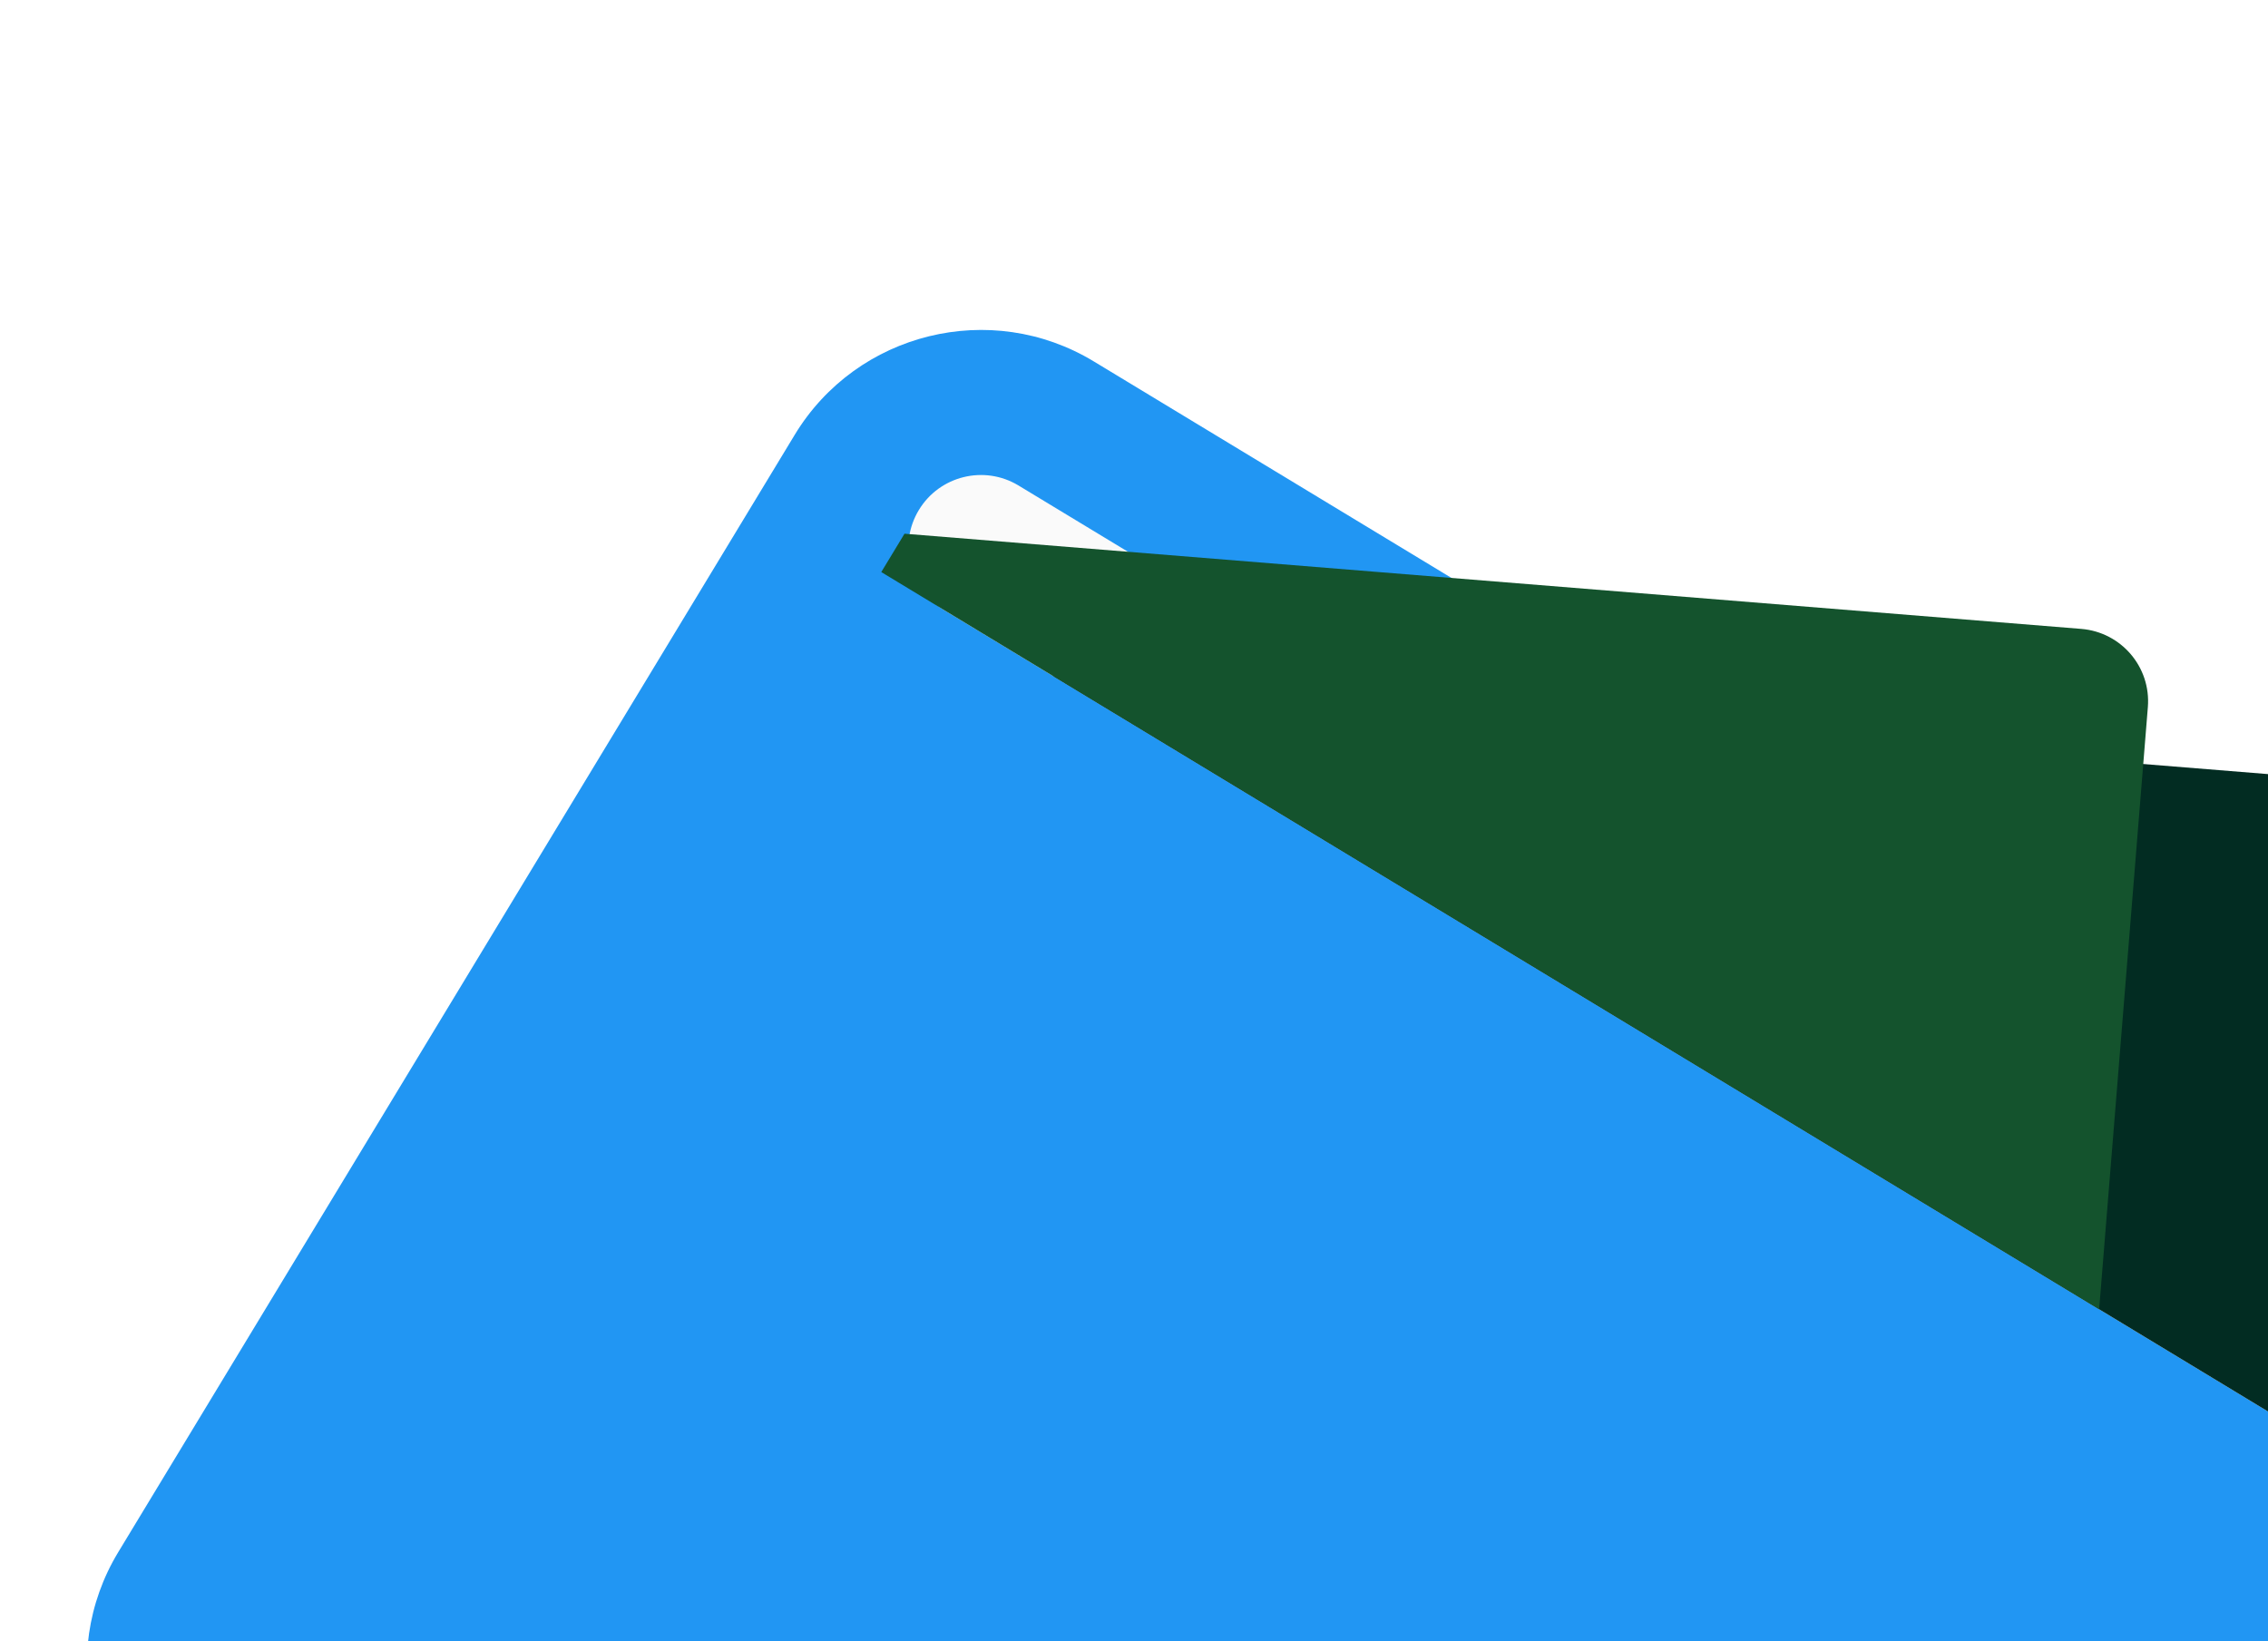
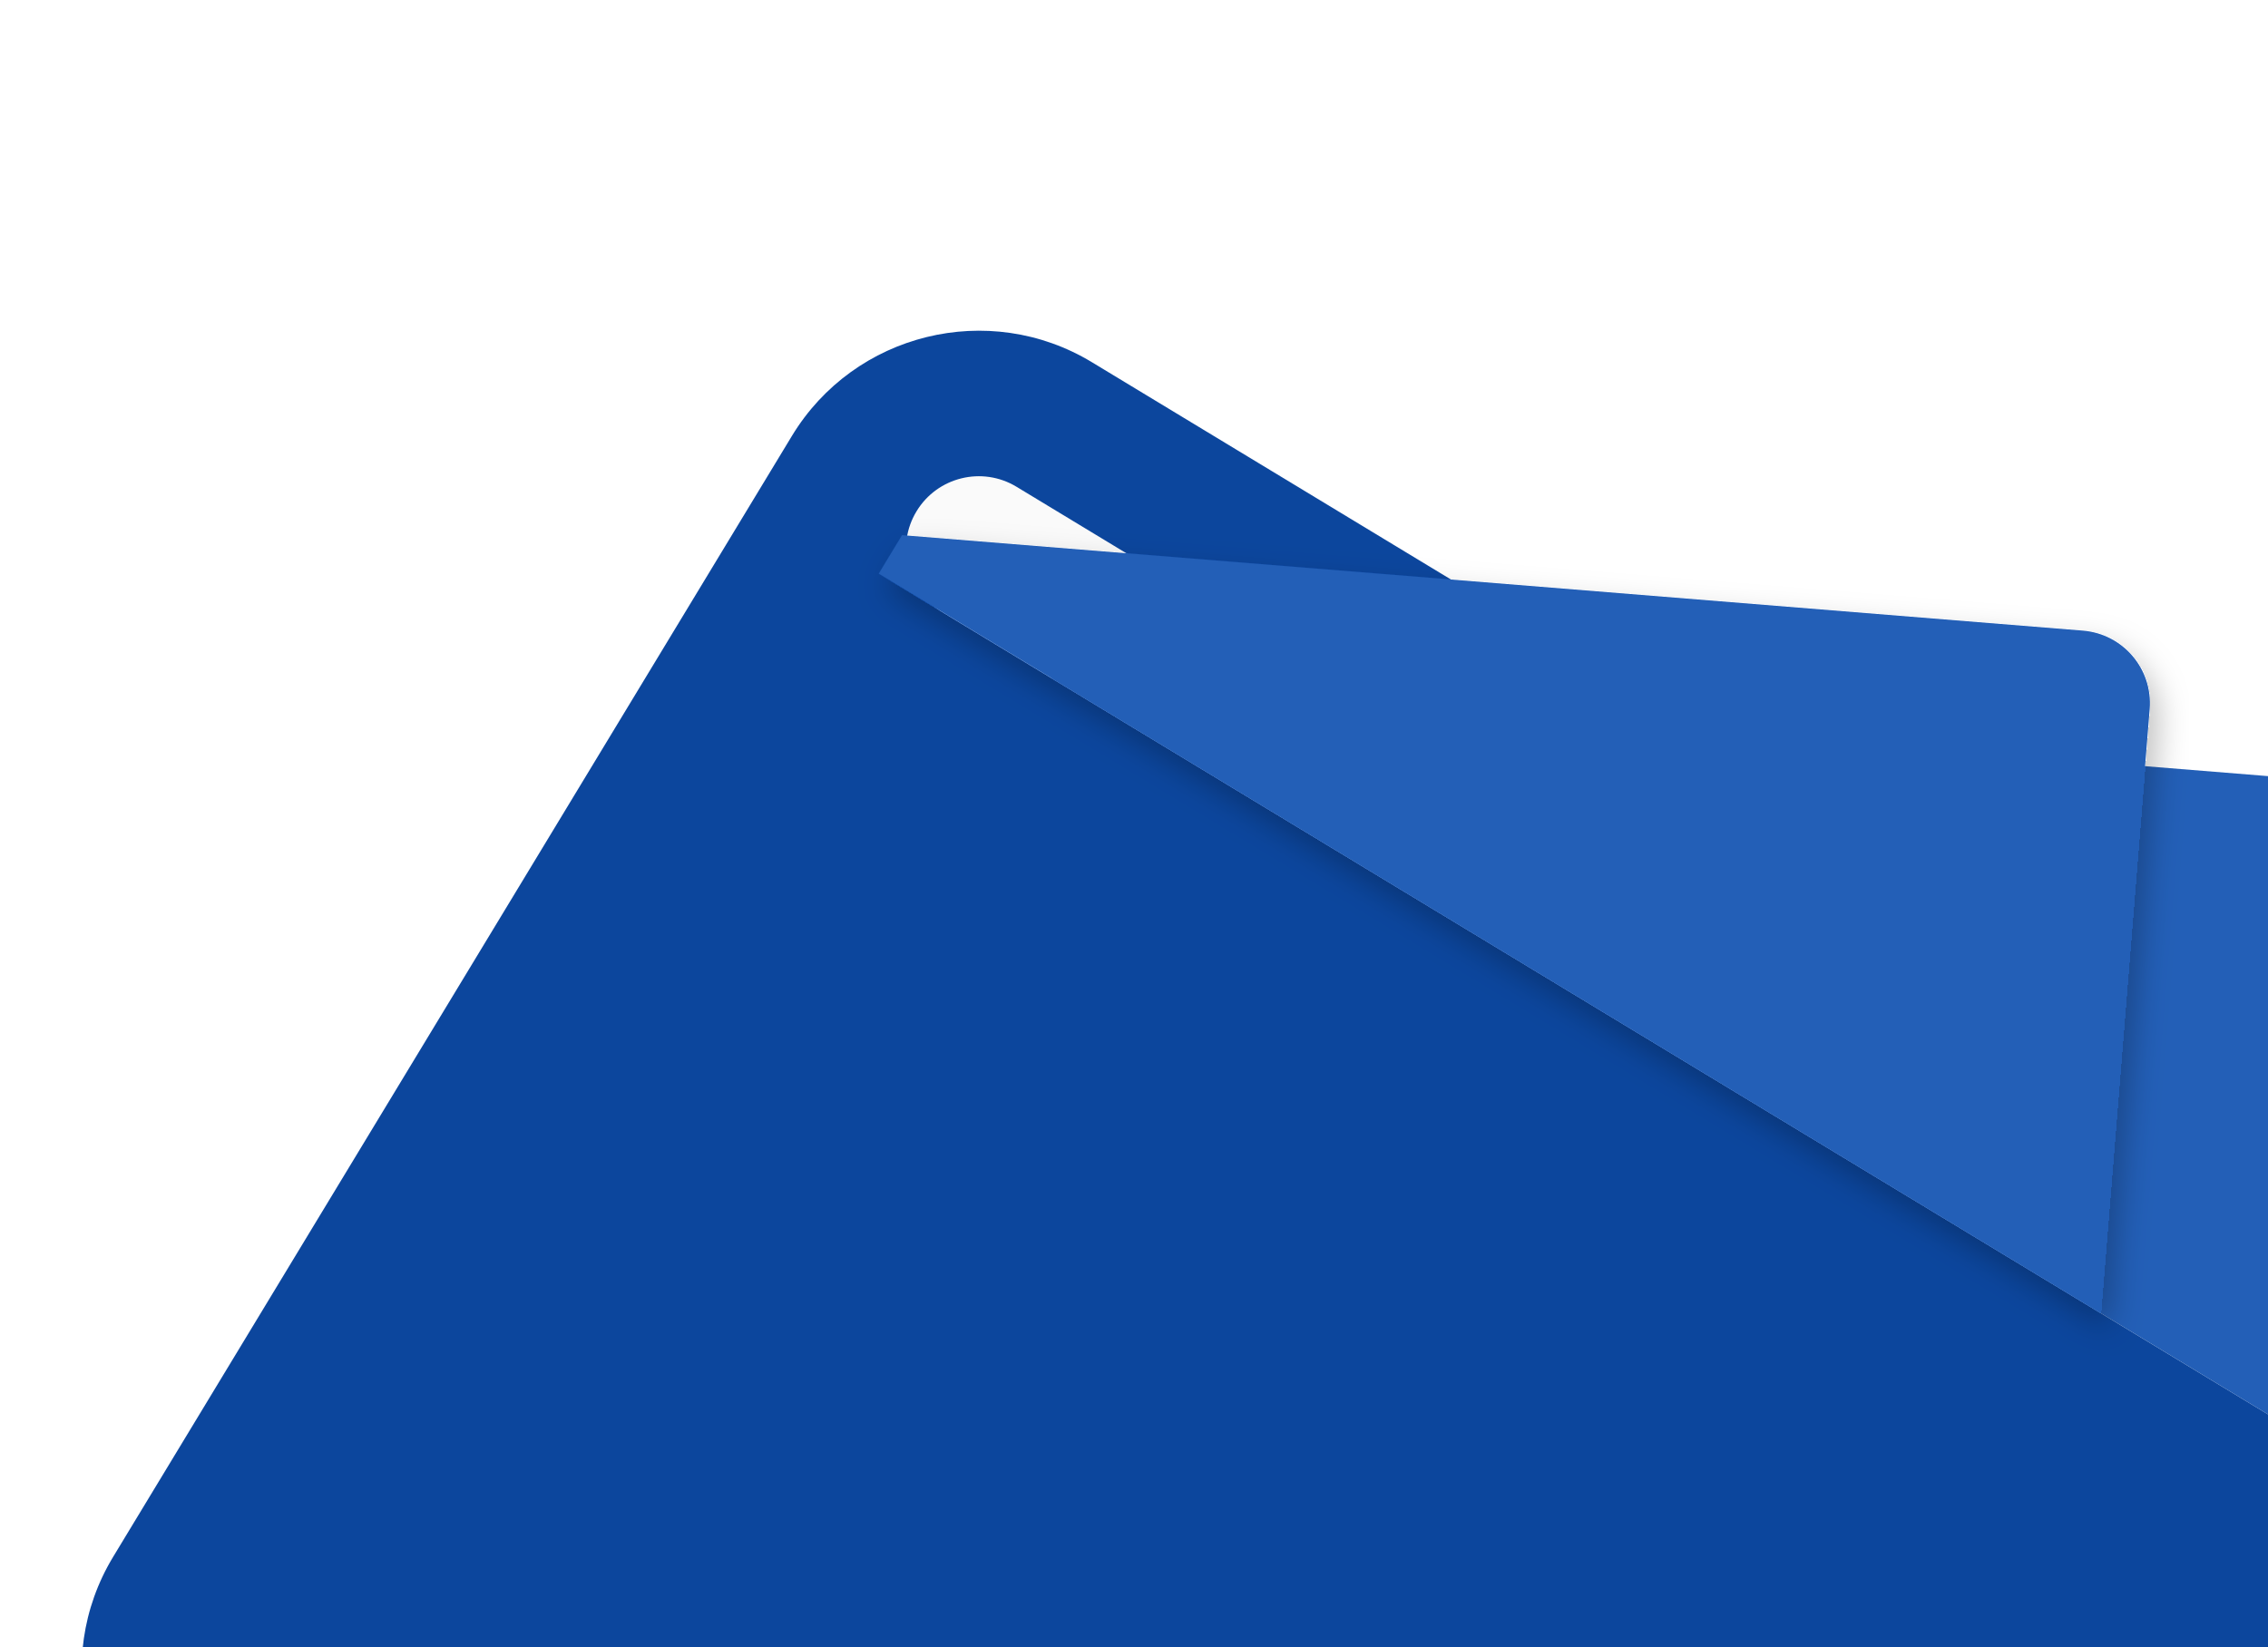
- <svg xmlns="http://www.w3.org/2000/svg" width="293" height="212" viewBox="0 0 293 212" fill="none">
-   <path d="M330.388 204.998L322.368 200.143L336.934 176.083C339.623 171.64 338.196 165.888 333.769 163.208L141.292 46.686C128.027 38.656 110.697 42.915 102.667 56.18L15.275 200.538C7.244 213.803 11.504 231.133 24.769 239.163L233.286 365.396C237.713 368.076 243.481 366.658 246.161 362.231L333.553 217.873C336.243 213.43 334.815 207.678 330.388 204.998Z" fill="#2196F3" />
-   <path d="M131.581 62.726L316.039 174.393L306.329 190.433L121.871 78.766C117.444 76.085 116.026 70.317 118.706 65.891C121.386 61.464 127.154 60.046 131.581 62.726Z" fill="#FAFAFA" />
-   <path d="M303.265 188.578L309.56 110.766C309.969 105.6 306.119 101.099 300.972 100.657L136.018 87.33L303.265 188.578Z" fill="#022C22" />
-   <path d="M113.851 73.91L271.185 169.158L277.48 91.345C277.89 86.179 274.039 81.678 268.883 81.253L116.852 68.954L113.851 73.91Z" fill="#14532D" />
+ <svg xmlns="http://www.w3.org/2000/svg" width="292" height="212" viewBox="0 0 292 212" fill="none">
+   <path d="M329.679 204.96L321.659 200.105L336.224 176.045C338.914 171.602 337.487 165.85 333.06 163.17L140.582 46.648C127.317 38.617 109.988 42.877 101.957 56.142L14.566 200.5C6.535 213.765 10.795 231.094 24.06 239.125L232.577 365.357C237.004 368.037 242.772 366.62 245.452 362.193L332.844 217.835C335.534 213.392 334.106 207.64 329.679 204.96Z" fill="#0C469D" />
+   <path d="M130.872 62.687L315.329 174.355L305.619 190.394L121.162 78.727C116.735 76.047 115.317 70.279 117.997 65.852C120.677 61.425 126.445 60.007 130.872 62.687Z" fill="#FAFAFA" />
+   <path d="M302.556 188.54L308.85 110.727C309.26 105.561 305.409 101.06 300.263 100.619L135.309 87.291L302.556 188.54Z" fill="#235FB7" />
+   <g filter="url(#filter0_d_105_17)">
+     <path d="M113.142 73.872L270.476 169.119L276.771 91.307C277.18 86.141 273.33 81.64 268.174 81.214L116.142 68.916L113.142 73.872Z" fill="#235FB7" />
+   </g>
+   <defs>
+     <filter id="filter0_d_105_17" x="110.142" y="66.916" width="171.659" height="108.204" filterUnits="userSpaceOnUse" color-interpolation-filters="sRGB">
+       <feFlood flood-opacity="0" result="BackgroundImageFix" />
+       <feColorMatrix in="SourceAlpha" type="matrix" values="0 0 0 0 0 0 0 0 0 0 0 0 0 0 0 0 0 0 127 0" result="hardAlpha" />
+       <feOffset dx="1" dy="2" />
+       <feGaussianBlur stdDeviation="2" />
+       <feComposite in2="hardAlpha" operator="out" />
+       <feColorMatrix type="matrix" values="0 0 0 0 0 0 0 0 0 0 0 0 0 0 0 0 0 0 0.25 0" />
+       <feBlend mode="normal" in2="BackgroundImageFix" result="effect1_dropShadow_105_17" />
+       <feBlend mode="normal" in="SourceGraphic" in2="effect1_dropShadow_105_17" result="shape" />
+     </filter>
+   </defs>
</svg>
